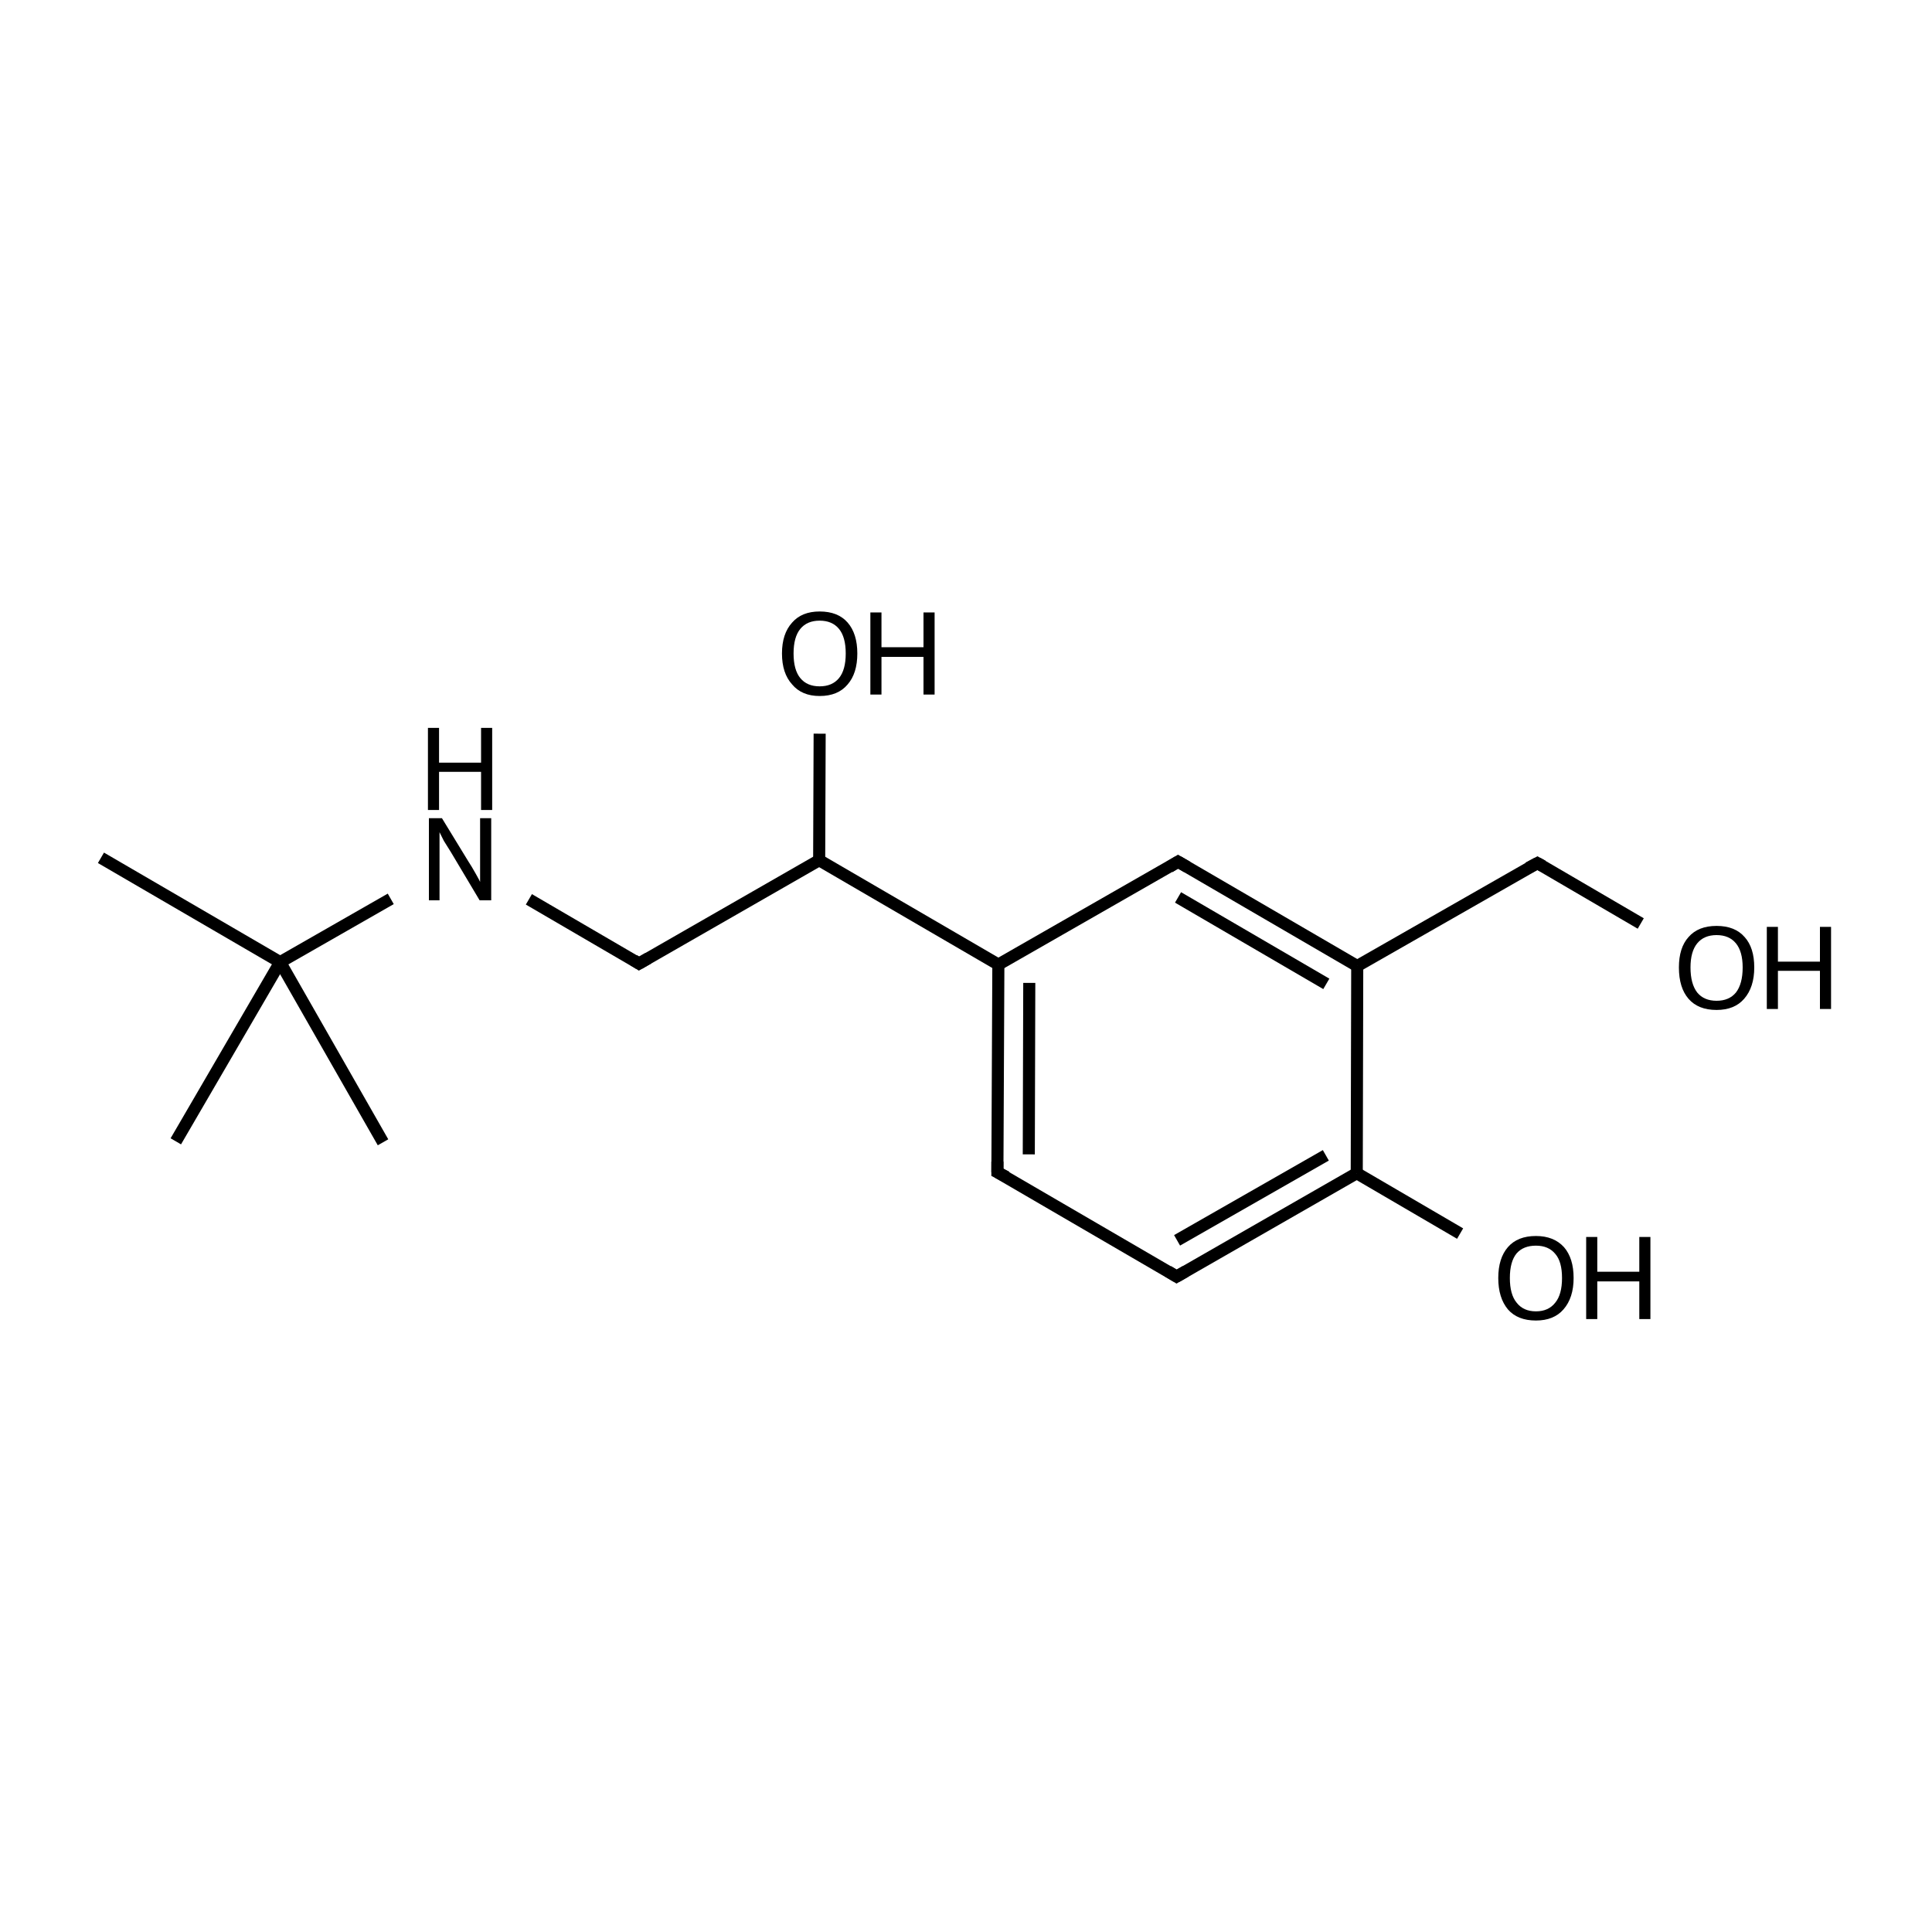
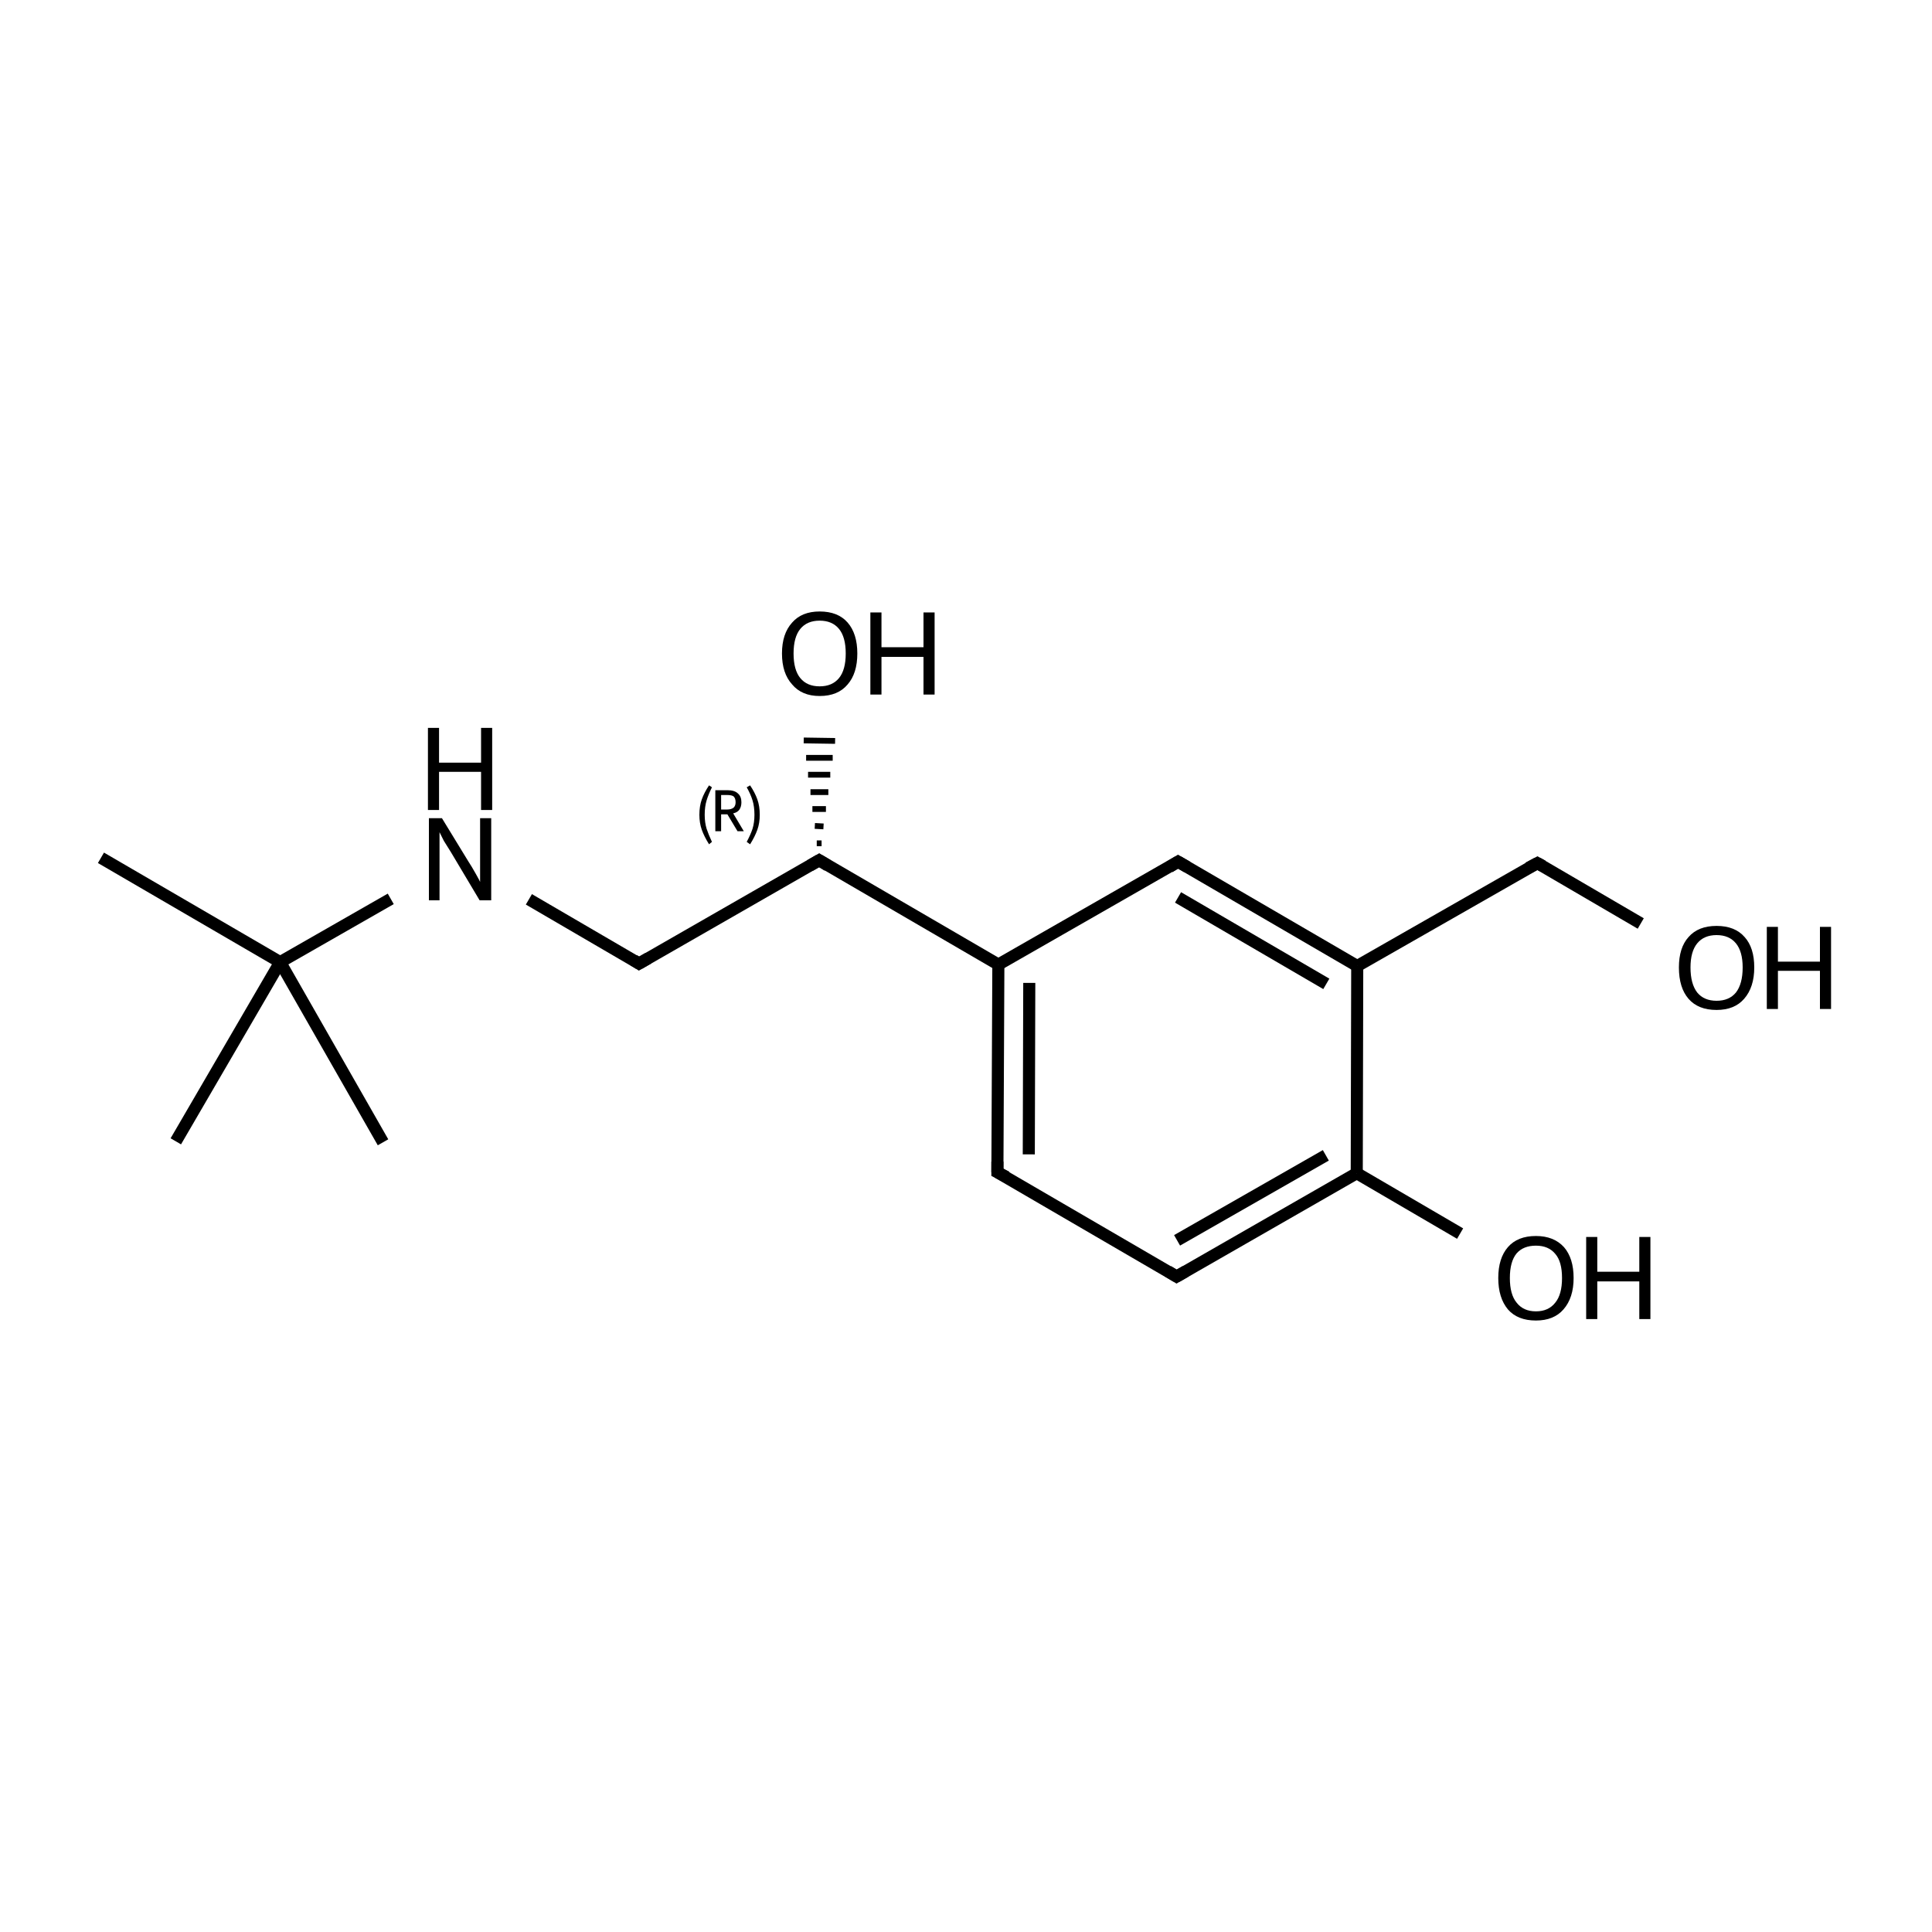
<svg xmlns="http://www.w3.org/2000/svg" version="1.1" baseProfile="full" xml:space="preserve" width="400px" height="400px" viewBox="0 0 400 400">
  <rect style="opacity:1.0;fill:#FFFFFF;stroke:none" width="400.0" height="400.0" x="0.0" y="0.0"> </rect>
  <path class="bond-0 atom-0 atom-1" d="M 79.3,236.5 L 58.0,199.2" style="fill:none;fill-rule:evenodd;stroke:#000000;stroke-width:2.5px;stroke-linecap:butt;stroke-linejoin:miter;stroke-opacity:1" />
  <path class="bond-1 atom-1 atom-2" d="M 58.0,199.2 L 36.4,236.3" style="fill:none;fill-rule:evenodd;stroke:#000000;stroke-width:2.5px;stroke-linecap:butt;stroke-linejoin:miter;stroke-opacity:1" />
  <path class="bond-2 atom-1 atom-3" d="M 58.0,199.2 L 20.9,177.6" style="fill:none;fill-rule:evenodd;stroke:#000000;stroke-width:2.5px;stroke-linecap:butt;stroke-linejoin:miter;stroke-opacity:1" />
  <path class="bond-3 atom-1 atom-4" d="M 58.0,199.2 L 80.9,186.1" style="fill:none;fill-rule:evenodd;stroke:#000000;stroke-width:2.5px;stroke-linecap:butt;stroke-linejoin:miter;stroke-opacity:1" />
  <path class="bond-4 atom-4 atom-5" d="M 109.5,186.2 L 132.3,199.5" style="fill:none;fill-rule:evenodd;stroke:#000000;stroke-width:2.5px;stroke-linecap:butt;stroke-linejoin:miter;stroke-opacity:1" />
  <path class="bond-5 atom-5 atom-6" d="M 132.3,199.5 L 169.6,178.1" style="fill:none;fill-rule:evenodd;stroke:#000000;stroke-width:2.5px;stroke-linecap:butt;stroke-linejoin:miter;stroke-opacity:1" />
-   <path class="bond-6 atom-6 atom-7" d="M 169.6,178.1 L 169.7,151.9" style="fill:none;fill-rule:evenodd;stroke:#000000;stroke-width:2.5px;stroke-linecap:butt;stroke-linejoin:miter;stroke-opacity:1" />
+   <path class="bond-6 atom-6 atom-7" d="M 169.1,174.6 L 170.1,174.6" style="fill:none;fill-rule:evenodd;stroke:#000000;stroke-width:1.2px;stroke-linecap:butt;stroke-linejoin:miter;stroke-opacity:1" />
+   <path class="bond-6 atom-6 atom-7" d="M 168.7,171.0 L 170.5,171.1" style="fill:none;fill-rule:evenodd;stroke:#000000;stroke-width:1.2px;stroke-linecap:butt;stroke-linejoin:miter;stroke-opacity:1" />
+   <path class="bond-6 atom-6 atom-7" d="M 168.2,167.5 L 171.0,167.5" style="fill:none;fill-rule:evenodd;stroke:#000000;stroke-width:1.2px;stroke-linecap:butt;stroke-linejoin:miter;stroke-opacity:1" />
+   <path class="bond-6 atom-6 atom-7" d="M 167.8,164.0 L 171.5,164.0" style="fill:none;fill-rule:evenodd;stroke:#000000;stroke-width:1.2px;stroke-linecap:butt;stroke-linejoin:miter;stroke-opacity:1" />
+   <path class="bond-6 atom-6 atom-7" d="M 167.3,160.4 L 171.9,160.4" style="fill:none;fill-rule:evenodd;stroke:#000000;stroke-width:1.2px;stroke-linecap:butt;stroke-linejoin:miter;stroke-opacity:1" />
+   <path class="bond-6 atom-6 atom-7" d="M 166.9,156.9 L 172.4,156.9" style="fill:none;fill-rule:evenodd;stroke:#000000;stroke-width:1.2px;stroke-linecap:butt;stroke-linejoin:miter;stroke-opacity:1" />
+   <path class="bond-6 atom-6 atom-7" d="M 166.4,153.3 L 172.9,153.4" style="fill:none;fill-rule:evenodd;stroke:#000000;stroke-width:1.2px;stroke-linecap:butt;stroke-linejoin:miter;stroke-opacity:1" />
  <path class="bond-7 atom-6 atom-8" d="M 169.6,178.1 L 206.7,199.7" style="fill:none;fill-rule:evenodd;stroke:#000000;stroke-width:2.5px;stroke-linecap:butt;stroke-linejoin:miter;stroke-opacity:1" />
  <path class="bond-8 atom-8 atom-9" d="M 206.7,199.7 L 206.5,242.7" style="fill:none;fill-rule:evenodd;stroke:#000000;stroke-width:2.5px;stroke-linecap:butt;stroke-linejoin:miter;stroke-opacity:1" />
  <path class="bond-8 atom-8 atom-9" d="M 213.1,203.5 L 213.0,239.0" style="fill:none;fill-rule:evenodd;stroke:#000000;stroke-width:2.5px;stroke-linecap:butt;stroke-linejoin:miter;stroke-opacity:1" />
  <path class="bond-9 atom-9 atom-10" d="M 206.5,242.7 L 243.6,264.3" style="fill:none;fill-rule:evenodd;stroke:#000000;stroke-width:2.5px;stroke-linecap:butt;stroke-linejoin:miter;stroke-opacity:1" />
  <path class="bond-10 atom-10 atom-11" d="M 243.6,264.3 L 280.9,242.9" style="fill:none;fill-rule:evenodd;stroke:#000000;stroke-width:2.5px;stroke-linecap:butt;stroke-linejoin:miter;stroke-opacity:1" />
  <path class="bond-10 atom-10 atom-11" d="M 243.7,256.8 L 274.5,239.2" style="fill:none;fill-rule:evenodd;stroke:#000000;stroke-width:2.5px;stroke-linecap:butt;stroke-linejoin:miter;stroke-opacity:1" />
  <path class="bond-11 atom-11 atom-12" d="M 280.9,242.9 L 302.3,255.4" style="fill:none;fill-rule:evenodd;stroke:#000000;stroke-width:2.5px;stroke-linecap:butt;stroke-linejoin:miter;stroke-opacity:1" />
  <path class="bond-12 atom-11 atom-13" d="M 280.9,242.9 L 281.0,200.0" style="fill:none;fill-rule:evenodd;stroke:#000000;stroke-width:2.5px;stroke-linecap:butt;stroke-linejoin:miter;stroke-opacity:1" />
  <path class="bond-13 atom-13 atom-14" d="M 281.0,200.0 L 318.3,178.7" style="fill:none;fill-rule:evenodd;stroke:#000000;stroke-width:2.5px;stroke-linecap:butt;stroke-linejoin:miter;stroke-opacity:1" />
  <path class="bond-14 atom-14 atom-15" d="M 318.3,178.7 L 339.7,191.2" style="fill:none;fill-rule:evenodd;stroke:#000000;stroke-width:2.5px;stroke-linecap:butt;stroke-linejoin:miter;stroke-opacity:1" />
  <path class="bond-15 atom-13 atom-16" d="M 281.0,200.0 L 243.9,178.4" style="fill:none;fill-rule:evenodd;stroke:#000000;stroke-width:2.5px;stroke-linecap:butt;stroke-linejoin:miter;stroke-opacity:1" />
  <path class="bond-15 atom-13 atom-16" d="M 274.6,203.7 L 243.9,185.8" style="fill:none;fill-rule:evenodd;stroke:#000000;stroke-width:2.5px;stroke-linecap:butt;stroke-linejoin:miter;stroke-opacity:1" />
  <path class="bond-16 atom-16 atom-8" d="M 243.9,178.4 L 206.7,199.7" style="fill:none;fill-rule:evenodd;stroke:#000000;stroke-width:2.5px;stroke-linecap:butt;stroke-linejoin:miter;stroke-opacity:1" />
  <path d="M 131.2,198.8 L 132.3,199.5 L 134.2,198.4" style="fill:none;stroke:#000000;stroke-width:2.5px;stroke-linecap:butt;stroke-linejoin:miter;stroke-miterlimit:10;stroke-opacity:1;" />
+   <path d="M 167.7,179.2 L 169.6,178.1 L 171.4,179.2" style="fill:none;stroke:#000000;stroke-width:2.5px;stroke-linecap:butt;stroke-linejoin:miter;stroke-miterlimit:10;stroke-opacity:1;" />
  <path d="M 206.5,240.5 L 206.5,242.7 L 208.4,243.7" style="fill:none;stroke:#000000;stroke-width:2.5px;stroke-linecap:butt;stroke-linejoin:miter;stroke-miterlimit:10;stroke-opacity:1;" />
  <path d="M 241.8,263.2 L 243.6,264.3 L 245.5,263.2" style="fill:none;stroke:#000000;stroke-width:2.5px;stroke-linecap:butt;stroke-linejoin:miter;stroke-miterlimit:10;stroke-opacity:1;" />
  <path d="M 316.4,179.7 L 318.3,178.7 L 319.4,179.3" style="fill:none;stroke:#000000;stroke-width:2.5px;stroke-linecap:butt;stroke-linejoin:miter;stroke-miterlimit:10;stroke-opacity:1;" />
  <path d="M 245.8,179.5 L 243.9,178.4 L 242.1,179.5" style="fill:none;stroke:#000000;stroke-width:2.5px;stroke-linecap:butt;stroke-linejoin:miter;stroke-miterlimit:10;stroke-opacity:1;" />
  <path class="atom-4" d="M 91.5 169.4 L 97.0 178.4 Q 97.6 179.3, 98.5 180.9 Q 99.4 182.5, 99.4 182.6 L 99.4 169.4 L 101.7 169.4 L 101.7 186.4 L 99.3 186.4 L 93.4 176.5 Q 92.7 175.4, 91.9 174.1 Q 91.2 172.7, 91.0 172.3 L 91.0 186.4 L 88.8 186.4 L 88.8 169.4 L 91.5 169.4 " fill="#000000" />
  <path class="atom-4" d="M 88.6 150.7 L 90.9 150.7 L 90.9 157.9 L 99.6 157.9 L 99.6 150.7 L 101.9 150.7 L 101.9 167.7 L 99.6 167.7 L 99.6 159.8 L 90.9 159.8 L 90.9 167.7 L 88.6 167.7 L 88.6 150.7 " fill="#000000" />
  <path class="atom-7" d="M 161.9 135.3 Q 161.9 131.2, 164.0 128.9 Q 166.0 126.6, 169.7 126.6 Q 173.5 126.6, 175.5 128.9 Q 177.5 131.2, 177.5 135.3 Q 177.5 139.4, 175.5 141.7 Q 173.5 144.1, 169.7 144.1 Q 166.0 144.1, 164.0 141.7 Q 161.9 139.4, 161.9 135.3 M 169.7 142.1 Q 172.3 142.1, 173.7 140.4 Q 175.1 138.7, 175.1 135.3 Q 175.1 131.9, 173.7 130.2 Q 172.3 128.5, 169.7 128.5 Q 167.1 128.5, 165.7 130.2 Q 164.3 131.9, 164.3 135.3 Q 164.3 138.7, 165.7 140.4 Q 167.1 142.1, 169.7 142.1 " fill="#000000" />
  <path class="atom-7" d="M 180.2 126.8 L 182.5 126.8 L 182.5 134.0 L 191.2 134.0 L 191.2 126.8 L 193.5 126.8 L 193.5 143.8 L 191.2 143.8 L 191.2 136.0 L 182.5 136.0 L 182.5 143.8 L 180.2 143.8 L 180.2 126.8 " fill="#000000" />
  <path class="atom-12" d="M 310.2 264.6 Q 310.2 260.5, 312.2 258.2 Q 314.2 255.9, 318.0 255.9 Q 321.7 255.9, 323.8 258.2 Q 325.8 260.5, 325.8 264.6 Q 325.8 268.7, 323.7 271.1 Q 321.7 273.4, 318.0 273.4 Q 314.2 273.4, 312.2 271.1 Q 310.2 268.7, 310.2 264.6 M 318.0 271.5 Q 320.6 271.5, 322.0 269.7 Q 323.4 268.0, 323.4 264.6 Q 323.4 261.2, 322.0 259.6 Q 320.6 257.9, 318.0 257.9 Q 315.4 257.9, 314.0 259.5 Q 312.6 261.2, 312.6 264.6 Q 312.6 268.0, 314.0 269.7 Q 315.4 271.5, 318.0 271.5 " fill="#000000" />
  <path class="atom-12" d="M 328.4 256.1 L 330.7 256.1 L 330.7 263.3 L 339.4 263.3 L 339.4 256.1 L 341.7 256.1 L 341.7 273.1 L 339.4 273.1 L 339.4 265.3 L 330.7 265.3 L 330.7 273.1 L 328.4 273.1 L 328.4 256.1 " fill="#000000" />
  <path class="atom-15" d="M 347.6 200.3 Q 347.6 196.2, 349.6 194.0 Q 351.6 191.7, 355.4 191.7 Q 359.2 191.7, 361.2 194.0 Q 363.2 196.2, 363.2 200.3 Q 363.2 204.4, 361.1 206.8 Q 359.1 209.1, 355.4 209.1 Q 351.6 209.1, 349.6 206.8 Q 347.6 204.5, 347.6 200.3 M 355.4 207.2 Q 358.0 207.2, 359.4 205.5 Q 360.8 203.7, 360.8 200.3 Q 360.8 197.0, 359.4 195.3 Q 358.0 193.6, 355.4 193.6 Q 352.8 193.6, 351.4 195.3 Q 350.0 197.0, 350.0 200.3 Q 350.0 203.7, 351.4 205.5 Q 352.8 207.2, 355.4 207.2 " fill="#000000" />
  <path class="atom-15" d="M 365.8 191.9 L 368.1 191.9 L 368.1 199.1 L 376.8 199.1 L 376.8 191.9 L 379.1 191.9 L 379.1 208.9 L 376.8 208.9 L 376.8 201.0 L 368.1 201.0 L 368.1 208.9 L 365.8 208.9 L 365.8 191.9 " fill="#000000" />
+   <path class="CIP_Code" d="M 144.8 168.7 Q 144.8 166.9, 145.3 165.5 Q 145.8 164.1, 146.8 162.6 L 147.4 163.0 Q 146.7 164.4, 146.3 165.7 Q 145.9 167.0, 145.9 168.7 Q 145.9 170.3, 146.3 171.6 Q 146.7 172.8, 147.4 174.3 L 146.8 174.8 Q 145.8 173.2, 145.3 171.8 Q 144.8 170.4, 144.8 168.7 " fill="#000000" />
+   <path class="CIP_Code" d="M 152.7 172.1 L 150.6 168.6 L 150.6 168.6 L 149.3 168.6 L 149.3 172.1 L 148.1 172.1 L 148.1 163.6 L 150.6 163.6 Q 152.1 163.6, 152.8 164.3 Q 153.5 164.9, 153.5 166.1 Q 153.5 167.0, 153.1 167.6 Q 152.7 168.2, 151.8 168.4 L 154.0 172.1 L 152.7 172.1 M 149.3 167.6 L 150.6 167.6 Q 151.4 167.6, 151.9 167.2 Q 152.3 166.8, 152.3 166.1 Q 152.3 165.3, 151.9 164.9 Q 151.5 164.6, 150.6 164.6 L 149.3 164.6 L 149.3 167.6 " fill="#000000" />
+   <path class="CIP_Code" d="M 157.3 168.7 Q 157.3 170.4, 156.8 171.8 Q 156.3 173.2, 155.3 174.8 L 154.6 174.3 Q 155.4 172.8, 155.8 171.6 Q 156.2 170.3, 156.2 168.7 Q 156.2 167.0, 155.8 165.7 Q 155.4 164.4, 154.6 163.0 L 155.3 162.6 Q 156.3 164.1, 156.8 165.5 Q 157.3 166.9, 157.3 168.7 " fill="#000000" />
</svg>
